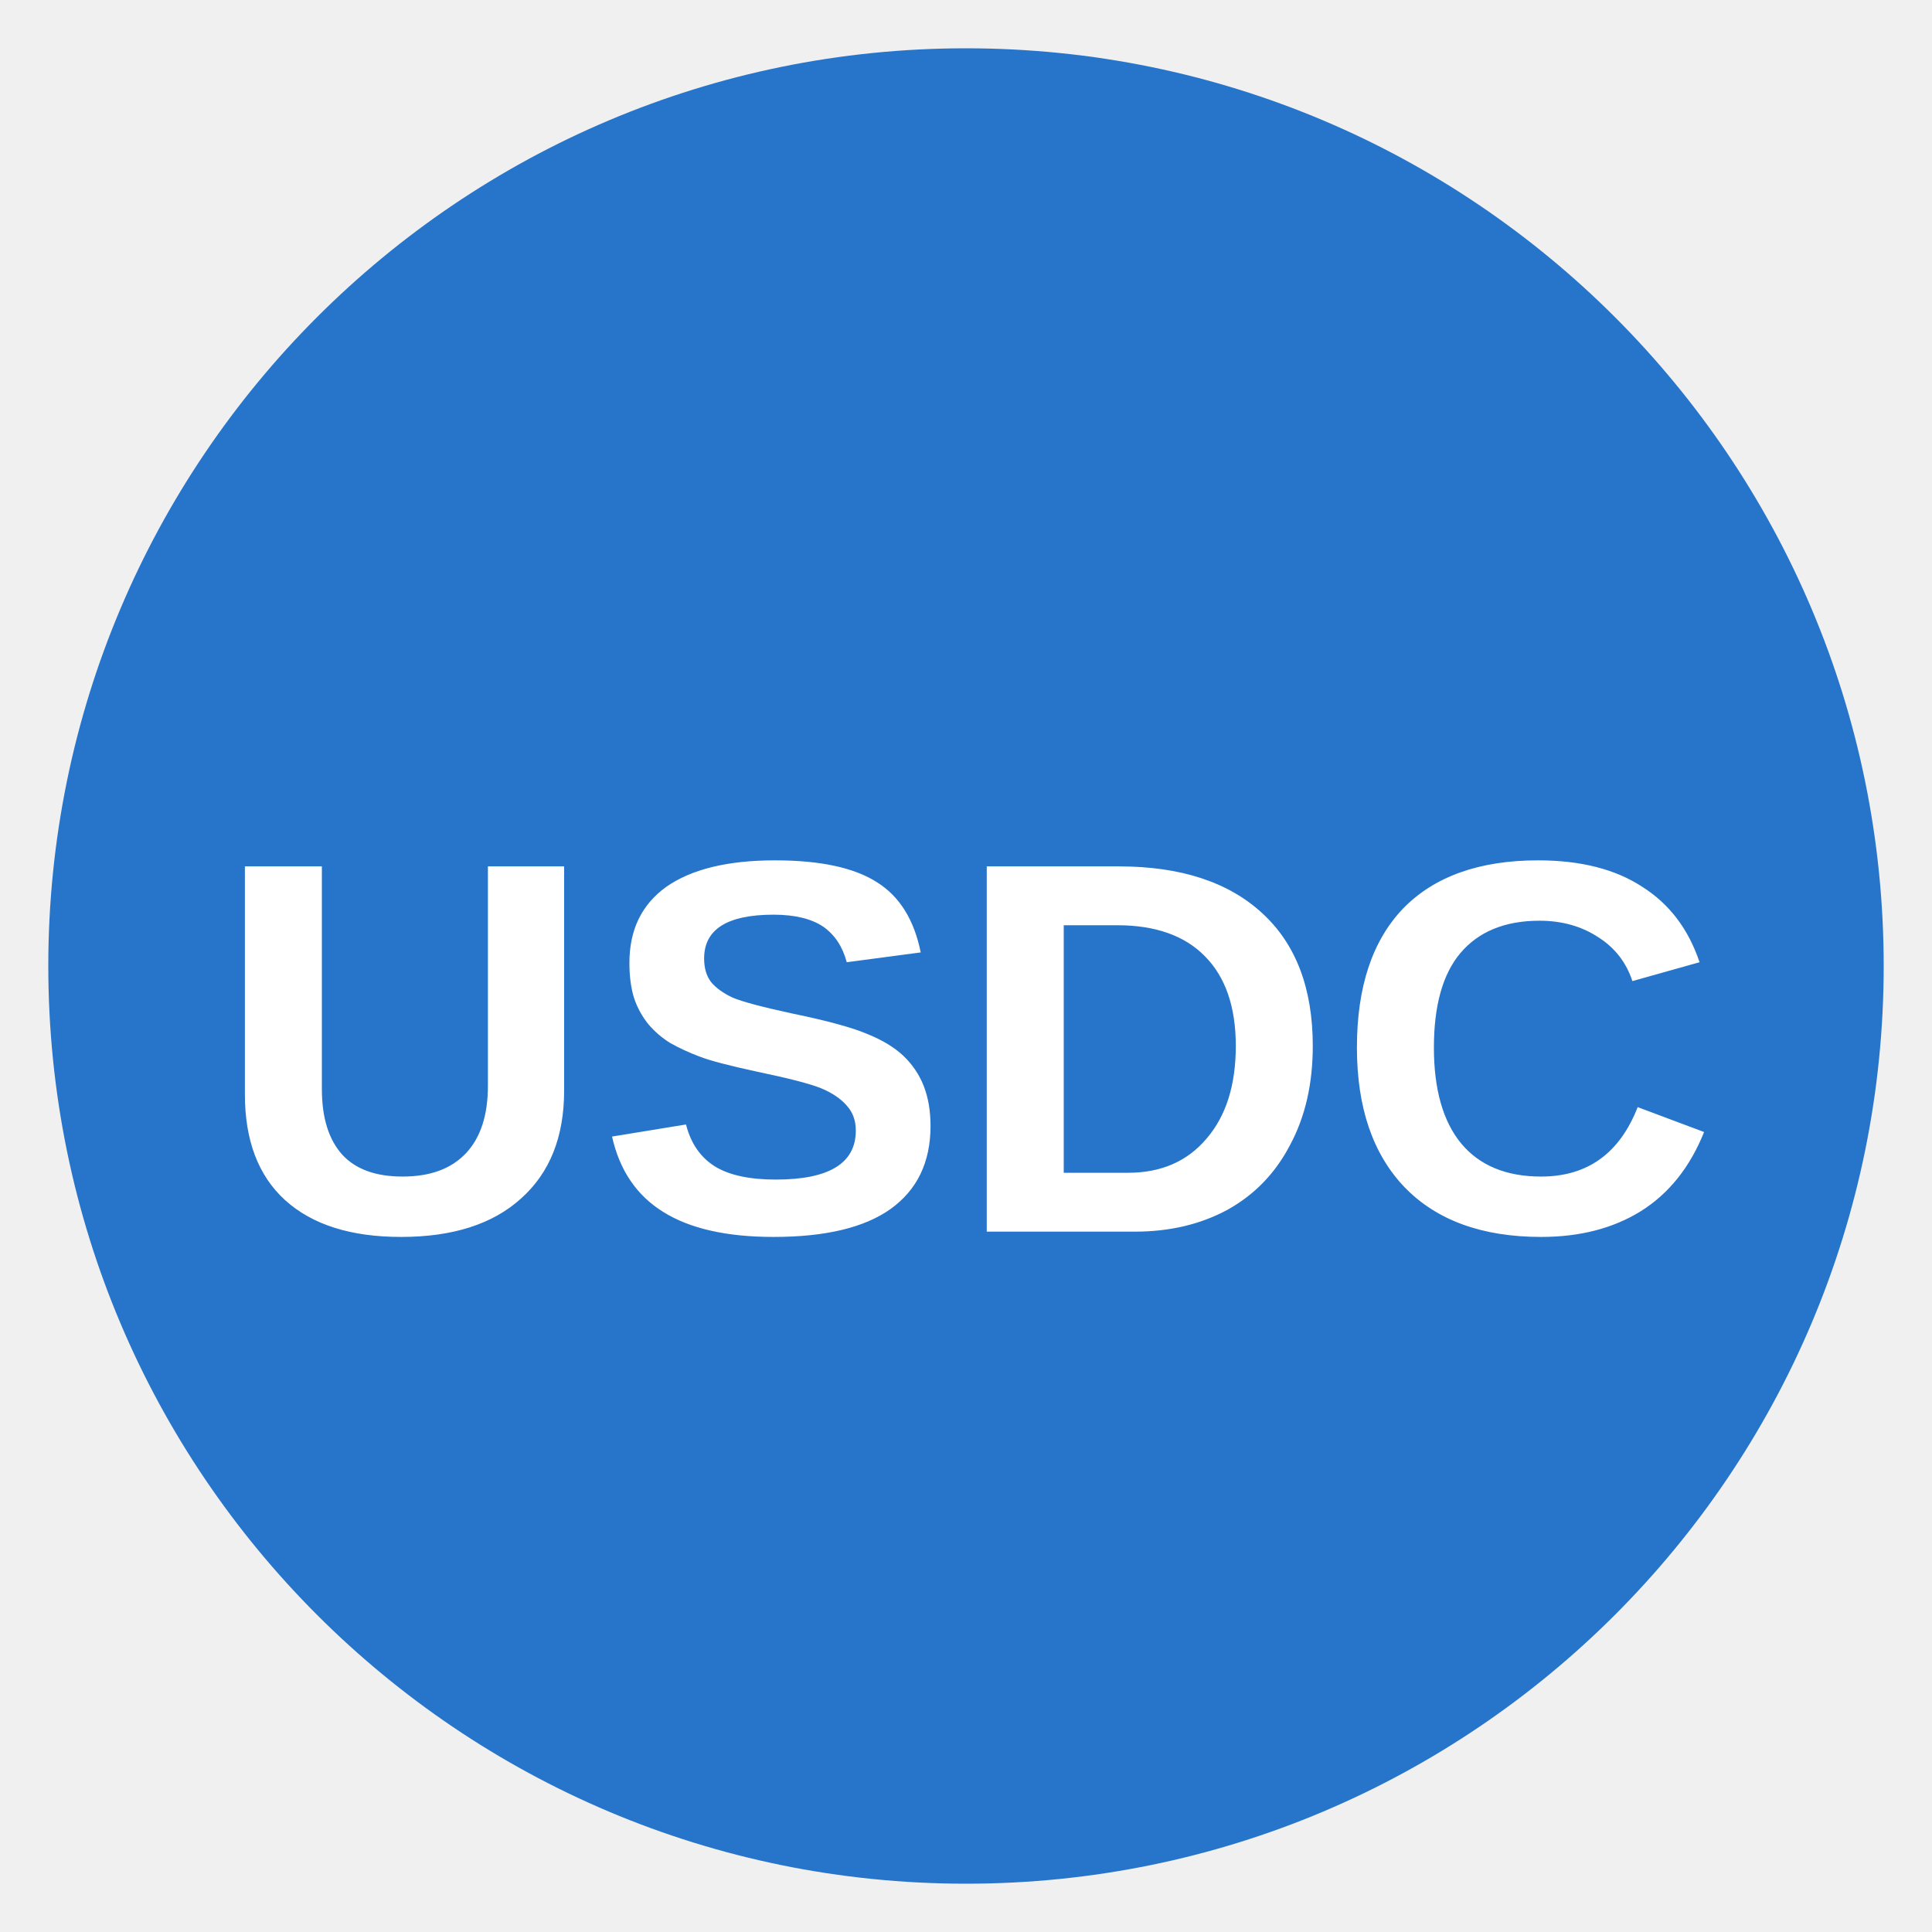
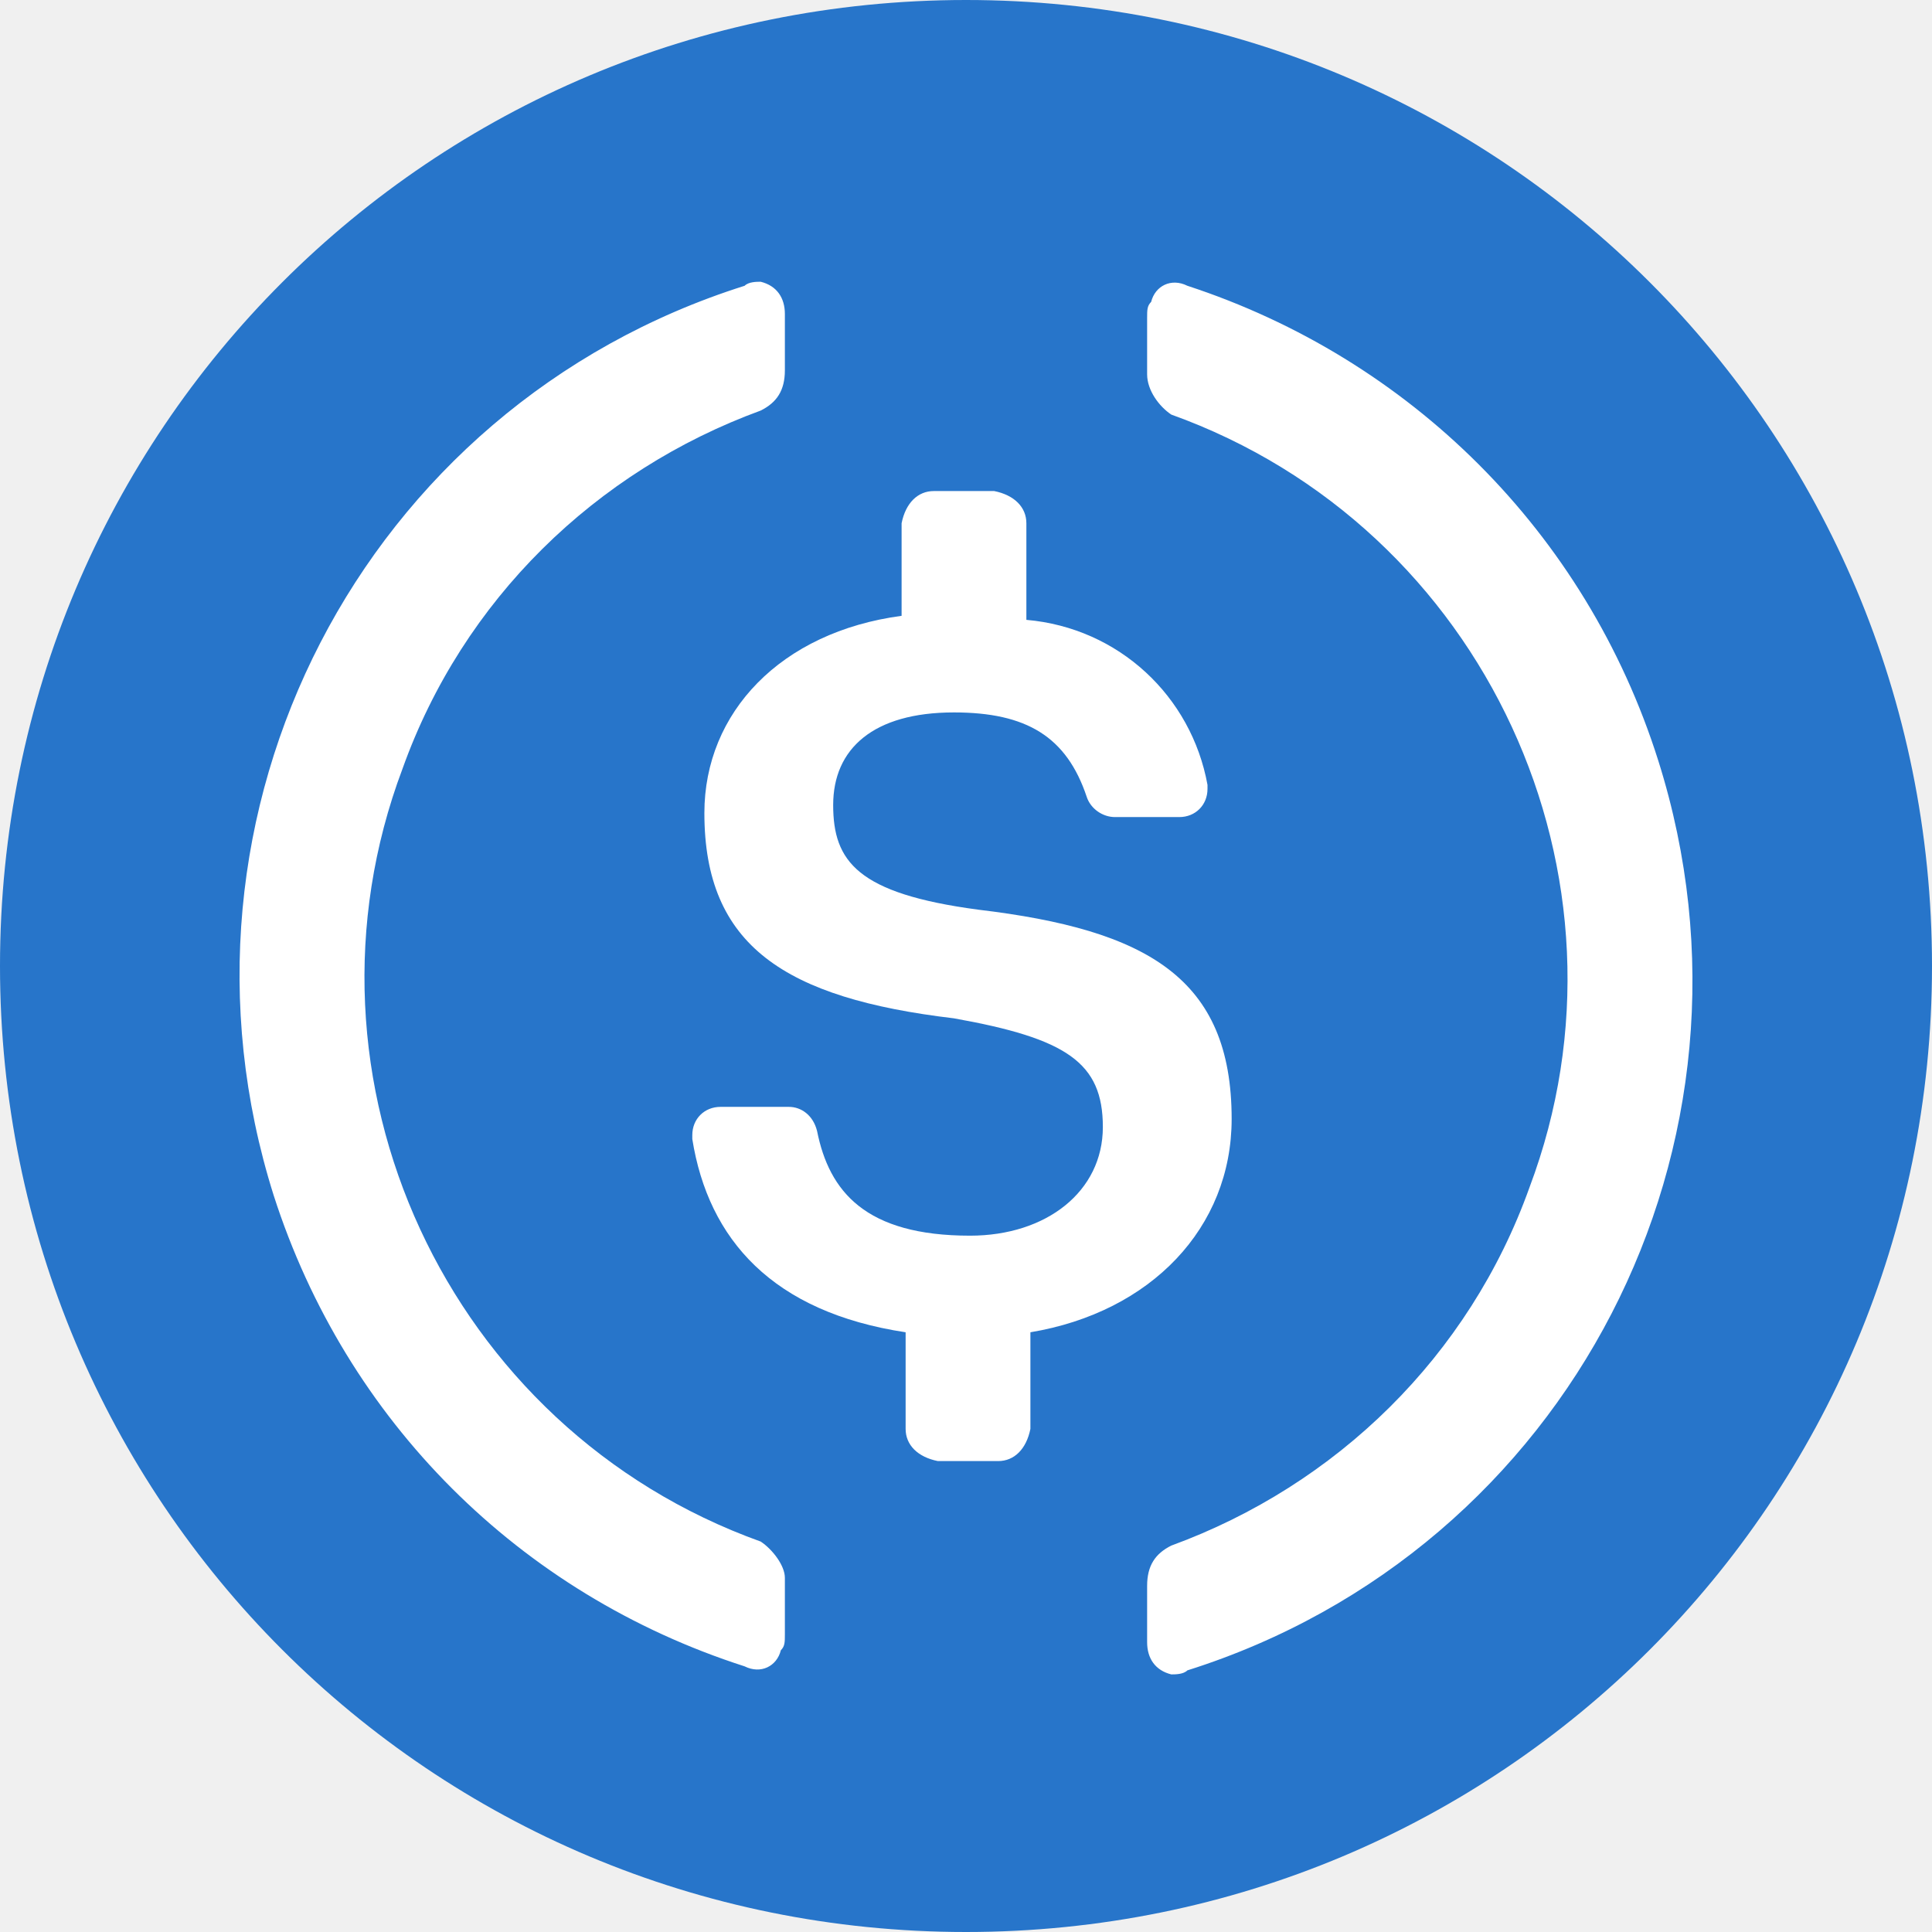
- <svg xmlns="http://www.w3.org/2000/svg" viewBox="0 0 40 40" fill="none">
-   <circle cx="20" cy="20" r="19" fill="#2775CA" />
-   <text x="20" y="25.5" text-anchor="middle" fill="white" font-family="Arial, Helvetica, sans-serif" font-weight="700" font-size="11">USDC</text>
+ <svg xmlns="http://www.w3.org/2000/svg" data-name="86977684-12db-4850-8f30-233a7c267d11" viewBox="0 0 2000 2000">
+   <path d="M1000 2000c554.17 0 1000-445.83 1000-1000S1554.17 0 1000 0 0 445.83 0 1000s445.83 1000 1000 1000z" fill="#2775ca" />
+   <path d="M1275 1158.33c0-145.83-87.5-195.83-262.5-216.66-125-16.67-150-50-150-108.34s41.67-95.83 125-95.83c75 0 116.67 25 137.5 87.5 4.17 12.5 16.67 20.83 29.17 20.83h66.66c16.67 0 29.17-12.5 29.17-29.16v-4.17c-16.67-91.67-91.67-162.5-187.5-170.83v-100c0-16.67-12.5-29.17-33.33-33.34h-62.5c-16.67 0-29.17 12.5-33.34 33.34v95.83c-125 16.67-204.16 100-204.16 204.17 0 137.5 83.33 191.66 258.33 212.5 116.67 20.83 154.17 45.83 154.17 112.5s-58.34 112.5-137.5 112.5c-108.34 0-145.84-45.84-158.34-108.34-4.16-16.66-16.66-25-29.16-25h-70.84c-16.66 0-29.16 12.5-29.16 29.17v4.17c16.66 104.16 83.33 179.16 220.83 200v100c0 16.66 12.5 29.16 33.33 33.33h62.5c16.67 0 29.17-12.5 33.34-33.33v-100c125-20.84 208.33-108.34 208.33-220.84z" fill="#fff" />
+   <path d="M787.5 1595.83c-325-116.66-491.67-479.16-370.83-800 62.5-175 200-308.33 370.83-370.83 16.67-8.33 25-20.83 25-41.67V325c0-16.67-8.33-29.17-25-33.33-4.17 0-12.5 0-16.67 4.16-395.83 125-612.5 545.84-487.5 941.67 75 233.33 254.17 412.5 487.5 487.5 16.67 8.33 33.34 0 37.5-16.67 4.17-4.16 4.17-8.33 4.17-16.66v-58.34c0-12.5-12.5-29.16-25-37.5zM1229.17 295.83c-16.67-8.33-33.34 0-37.5 16.67-4.17 4.17-4.17 8.33-4.17 16.67v58.33c0 16.67 12.5 33.33 25 41.67 325 116.66 491.67 479.16 370.83 800-62.5 175-200 308.33-370.83 370.83-16.67 8.33-25 20.83-25 41.67V1700c0 16.67 8.33 29.17 25 33.33 4.17 0 12.5 0 16.67-4.16 395.83-125 612.5-545.84 487.5-941.67-75-237.5-258.34-416.67-487.5-491.67z" fill="#fff" />
</svg>
